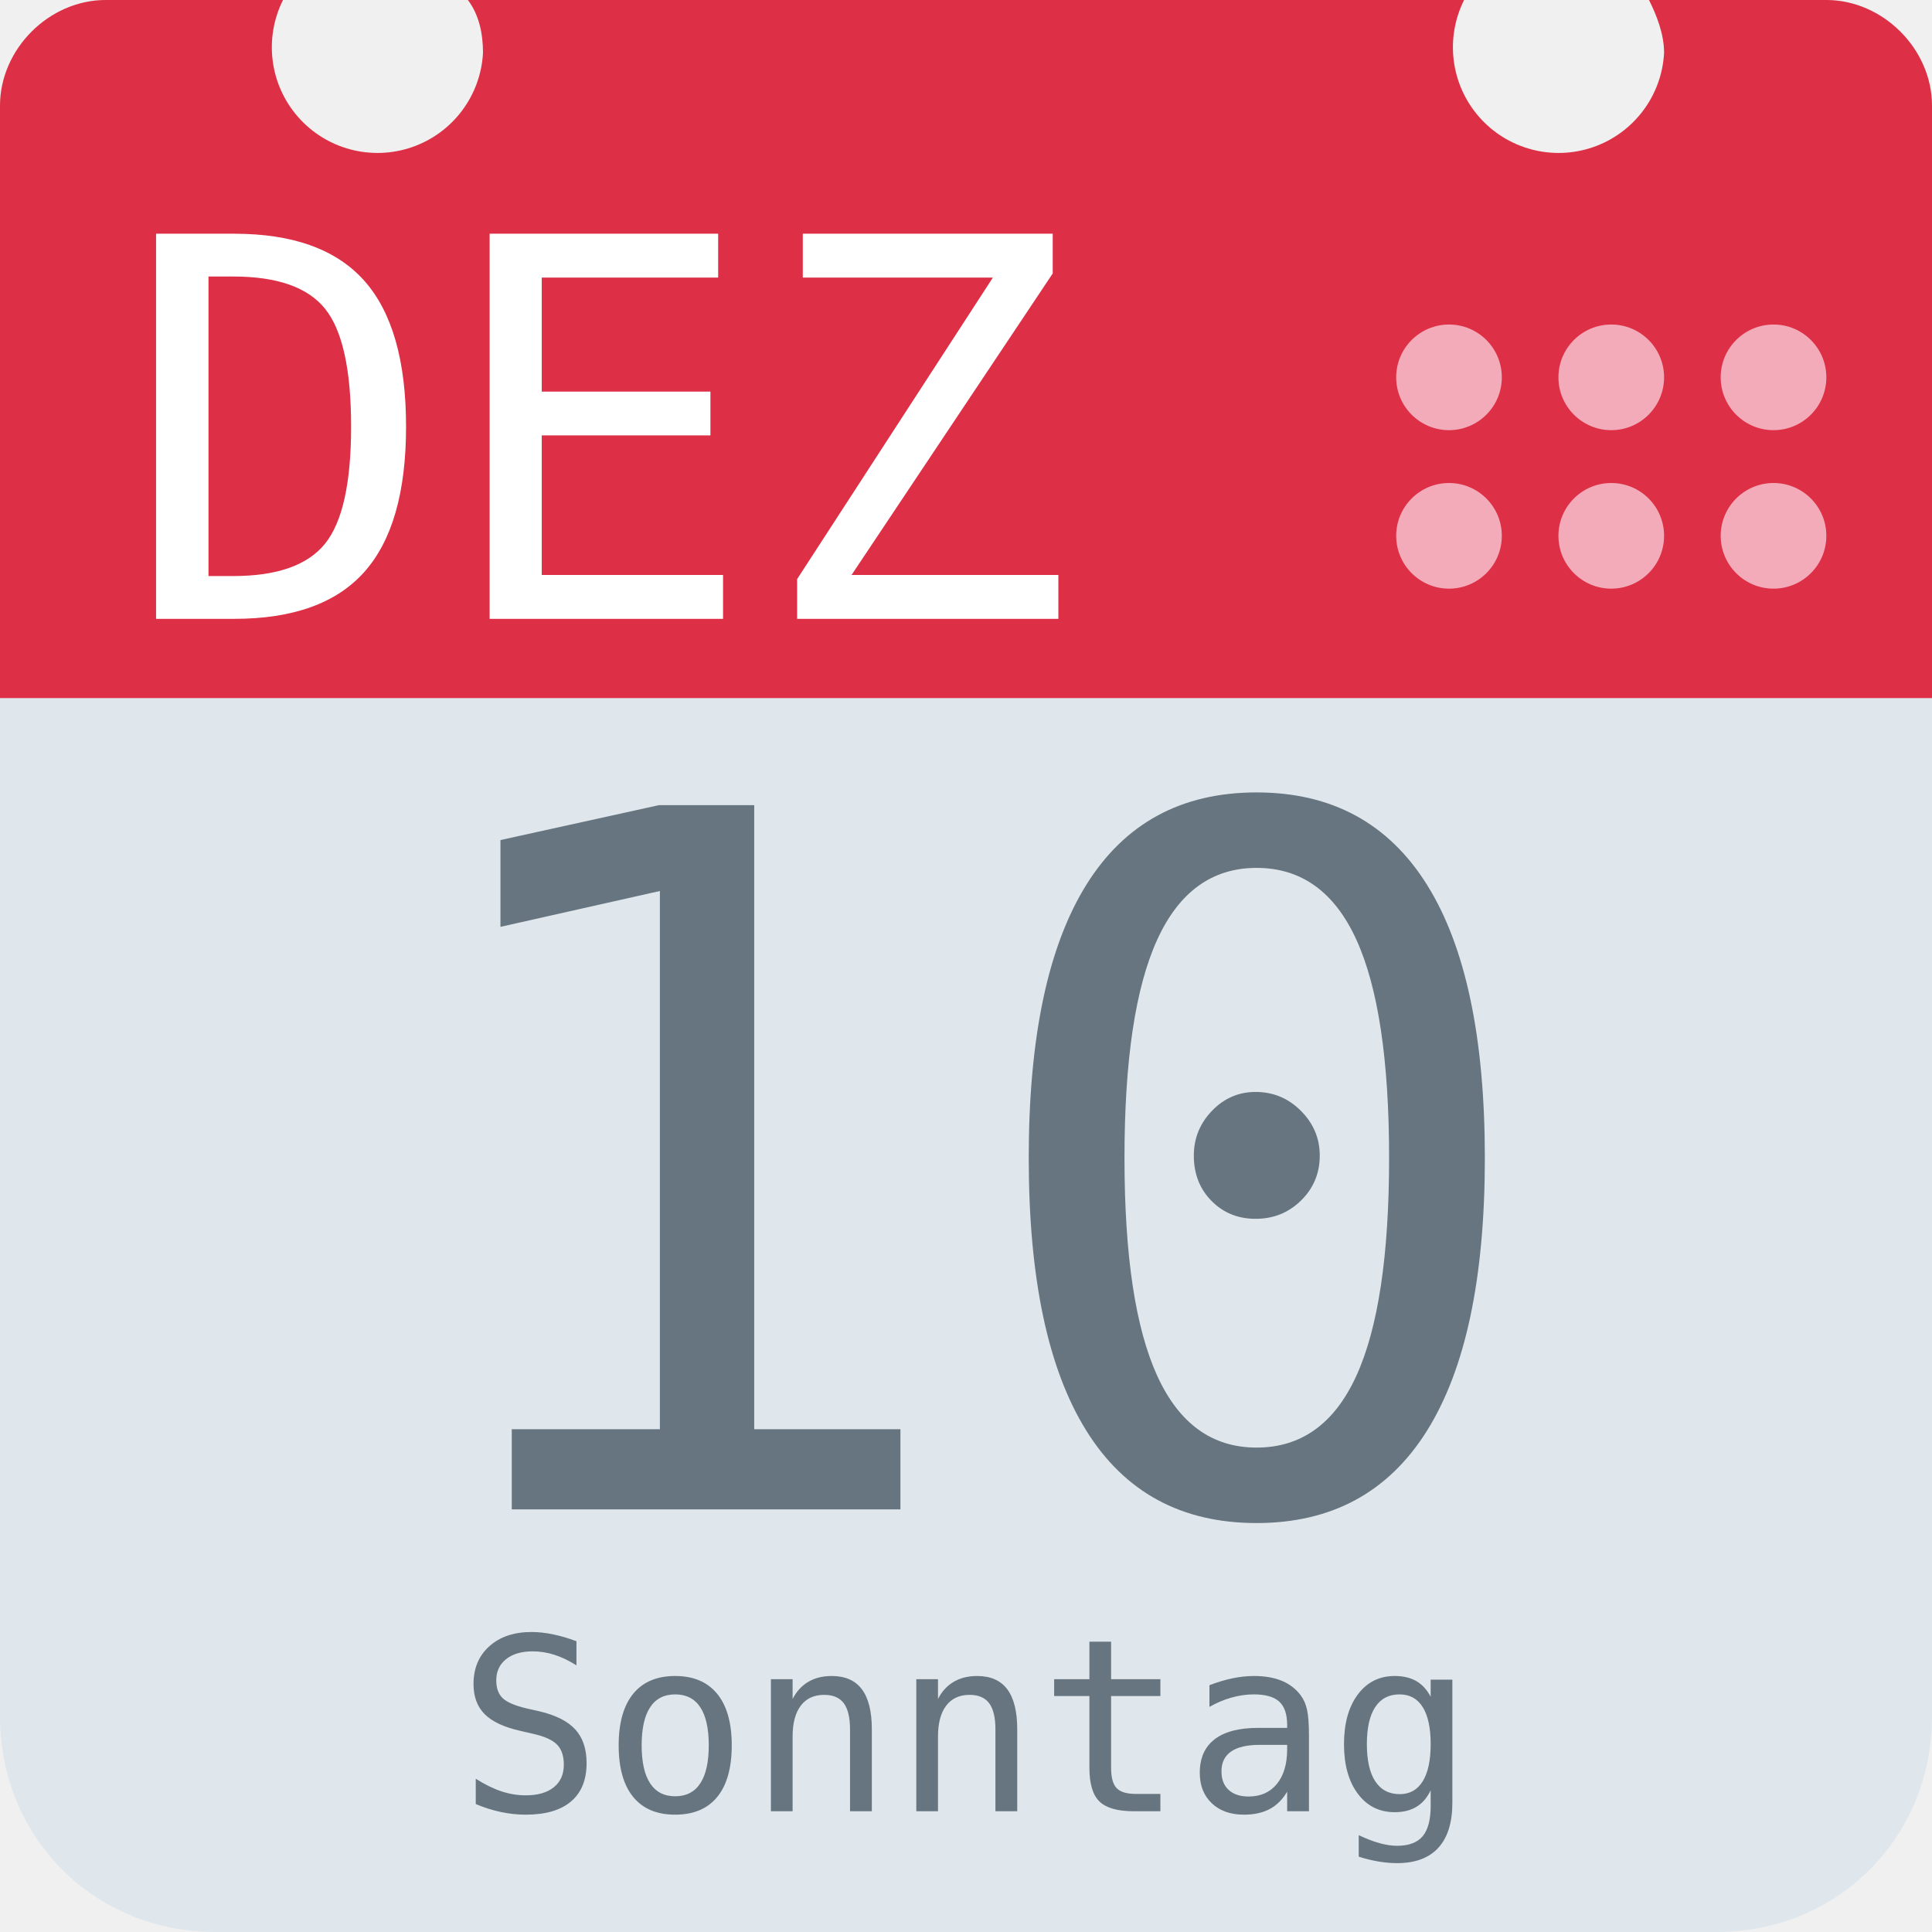
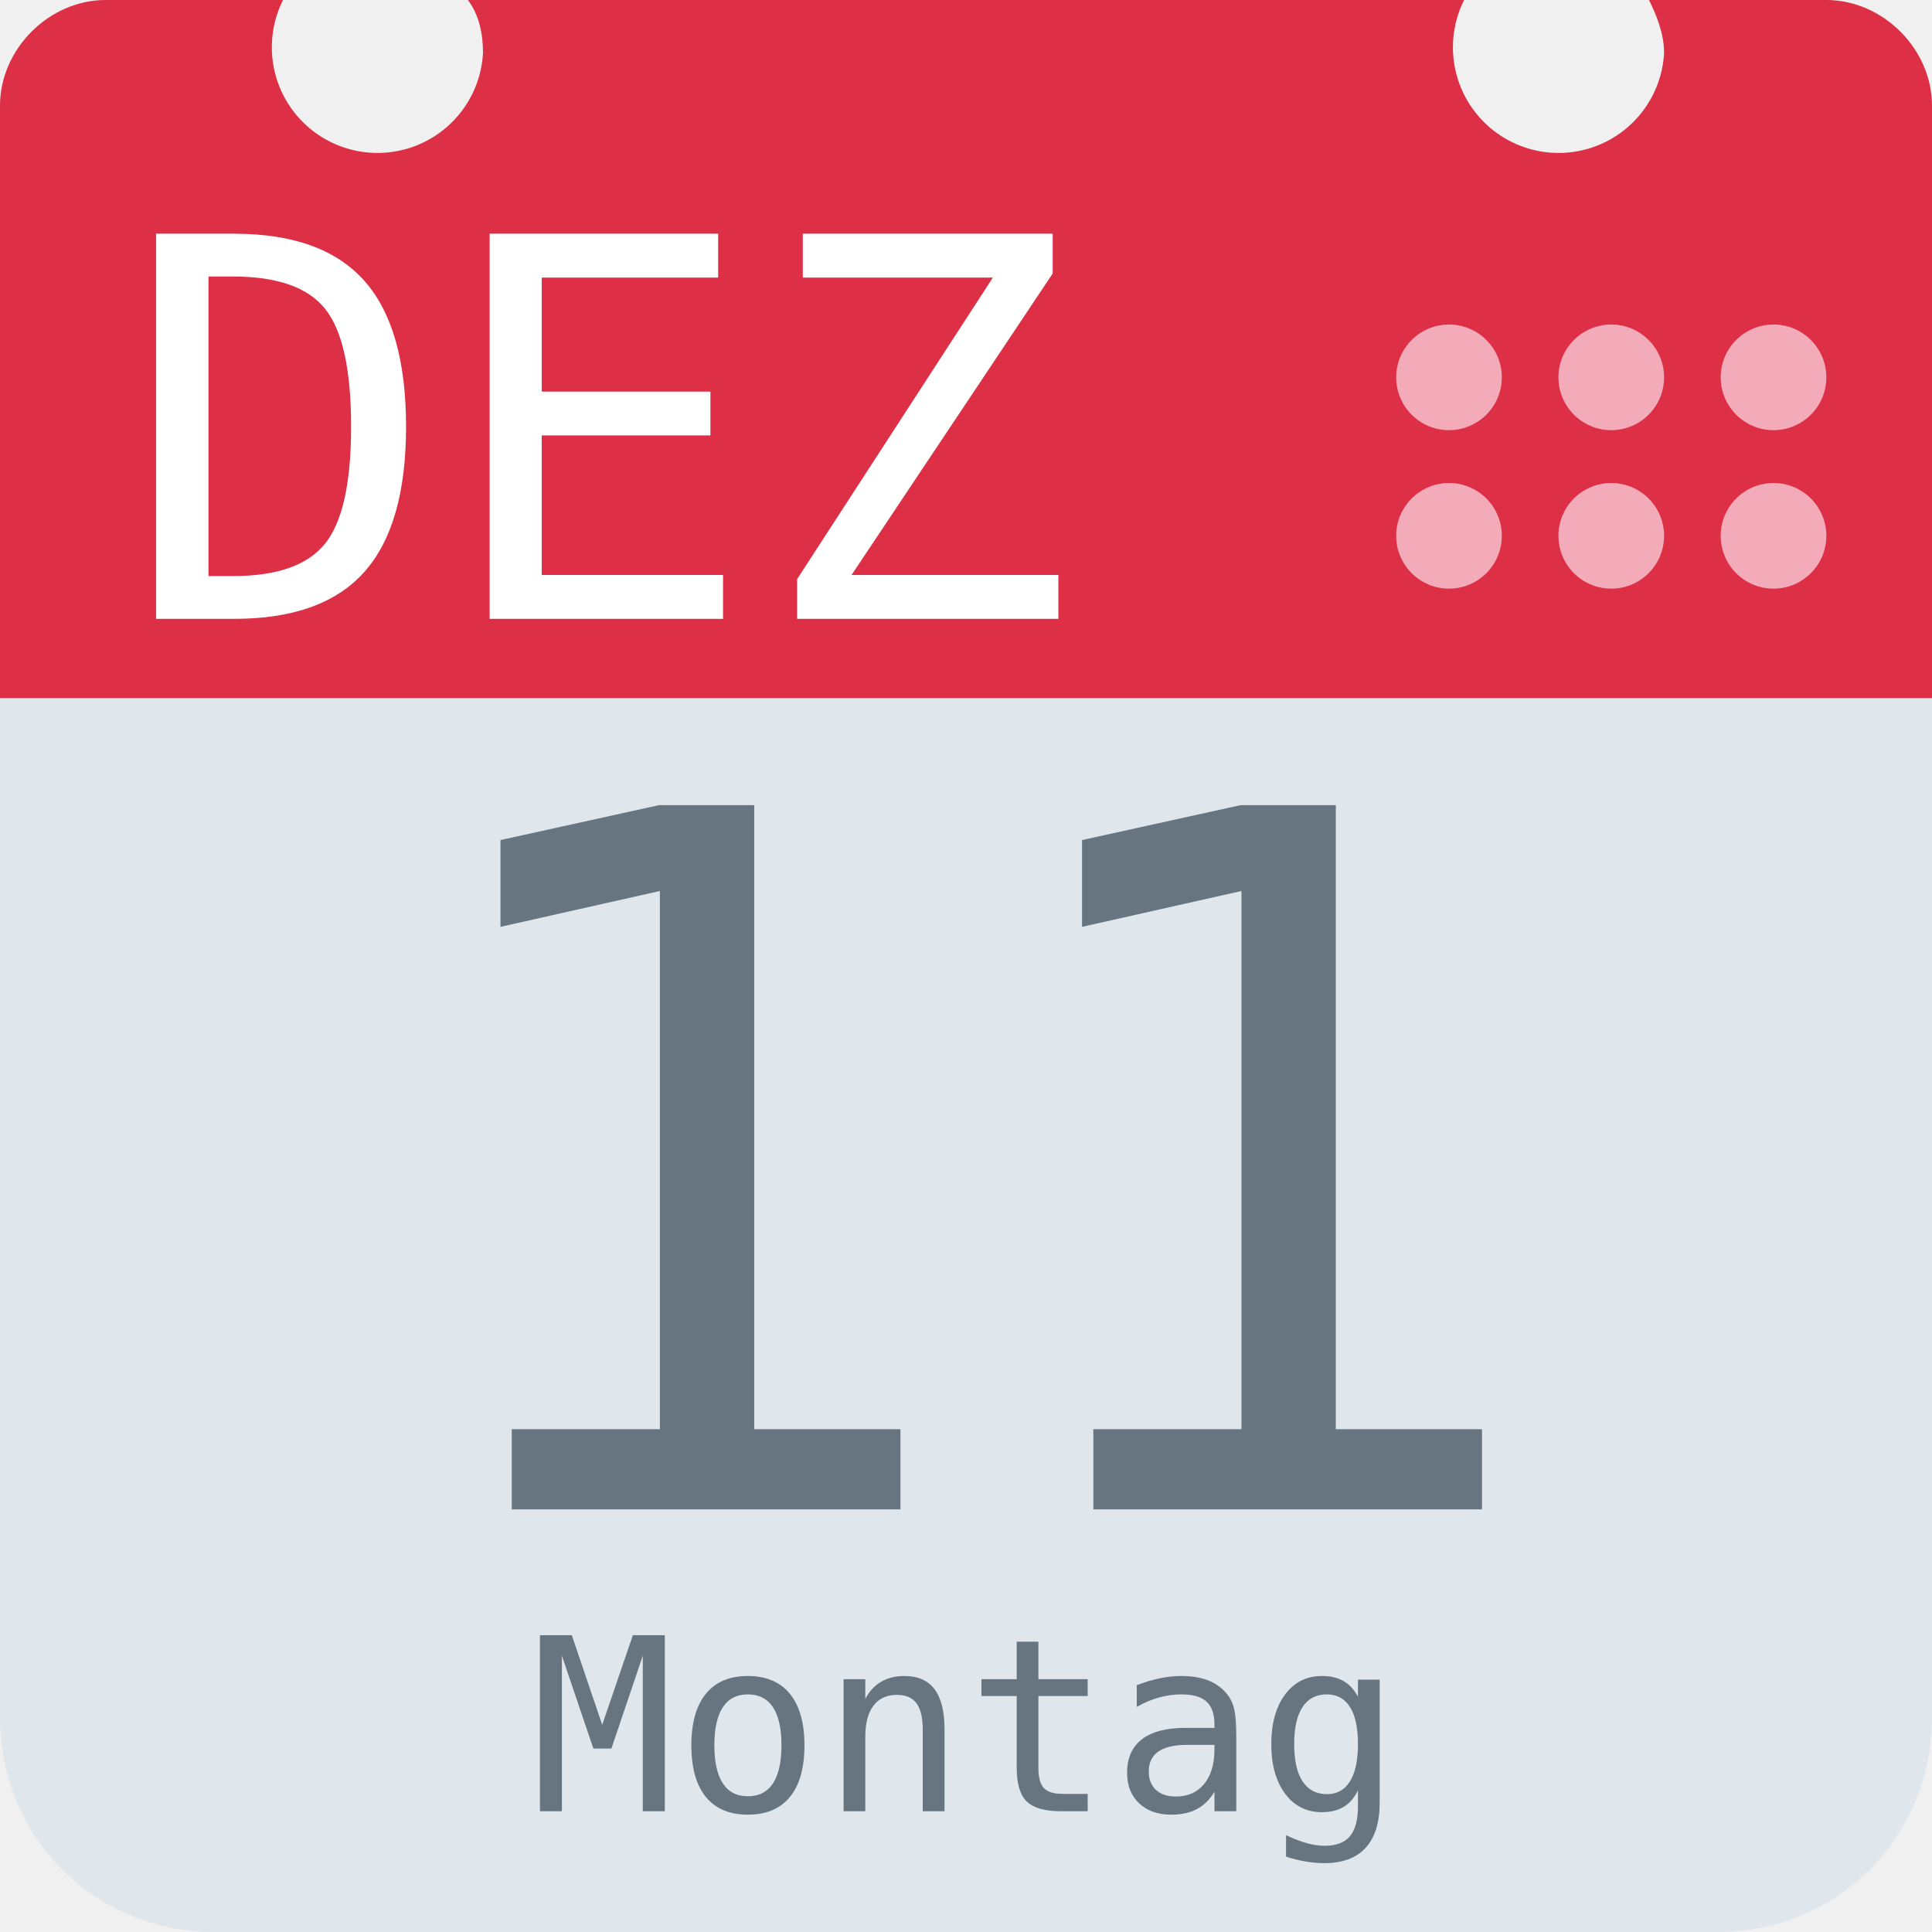
<svg xmlns="http://www.w3.org/2000/svg" aria-label="Calendar" role="img" viewBox="0 0 512 512">
  <path d="M512 455c0 32-25 57-57 57H57c-32 0-57-25-57-57V128c0-31 25-57 57-57h398c32 0 57 26 57 57z" fill="#e0e7ec" />
  <path d="M484 0h-47c2 4 4 9 4 14a28 28 0 1 1-53-14H124c3 4 4 9 4 14A28 28 0 1 1 75 0H28C13 0 0 13 0 28v157h512V28c0-15-13-28-28-28z" fill="#dd2f45" />
  <g fill="#f3aab9">
    <circle cx="470" cy="142" r="14" />
    <circle cx="470" cy="100" r="14" />
    <circle cx="427" cy="142" r="14" />
    <circle cx="427" cy="100" r="14" />
    <circle cx="384" cy="142" r="14" />
    <circle cx="384" cy="100" r="14" />
  </g>
  <text id="month" x="32" y="164" fill="#fff" font-family="monospace" font-size="140px" style="text-anchor: left">DEZ</text>
-   <text id="day" x="256" y="400" fill="#66757f" font-family="monospace" font-size="256px" style="text-anchor: middle">10</text>
-   <text id="weekday" x="256" y="480" fill="#66757f" font-family="monospace" font-size="64px" style="text-anchor: middle">Sonntag</text>
+   <text id="day" x="256" y="400" fill="#66757f" font-family="monospace" font-size="256px" style="text-anchor: middle">11</text>
+   <text id="weekday" x="256" y="480" fill="#66757f" font-family="monospace" font-size="64px" style="text-anchor: middle">Montag</text>
</svg>
